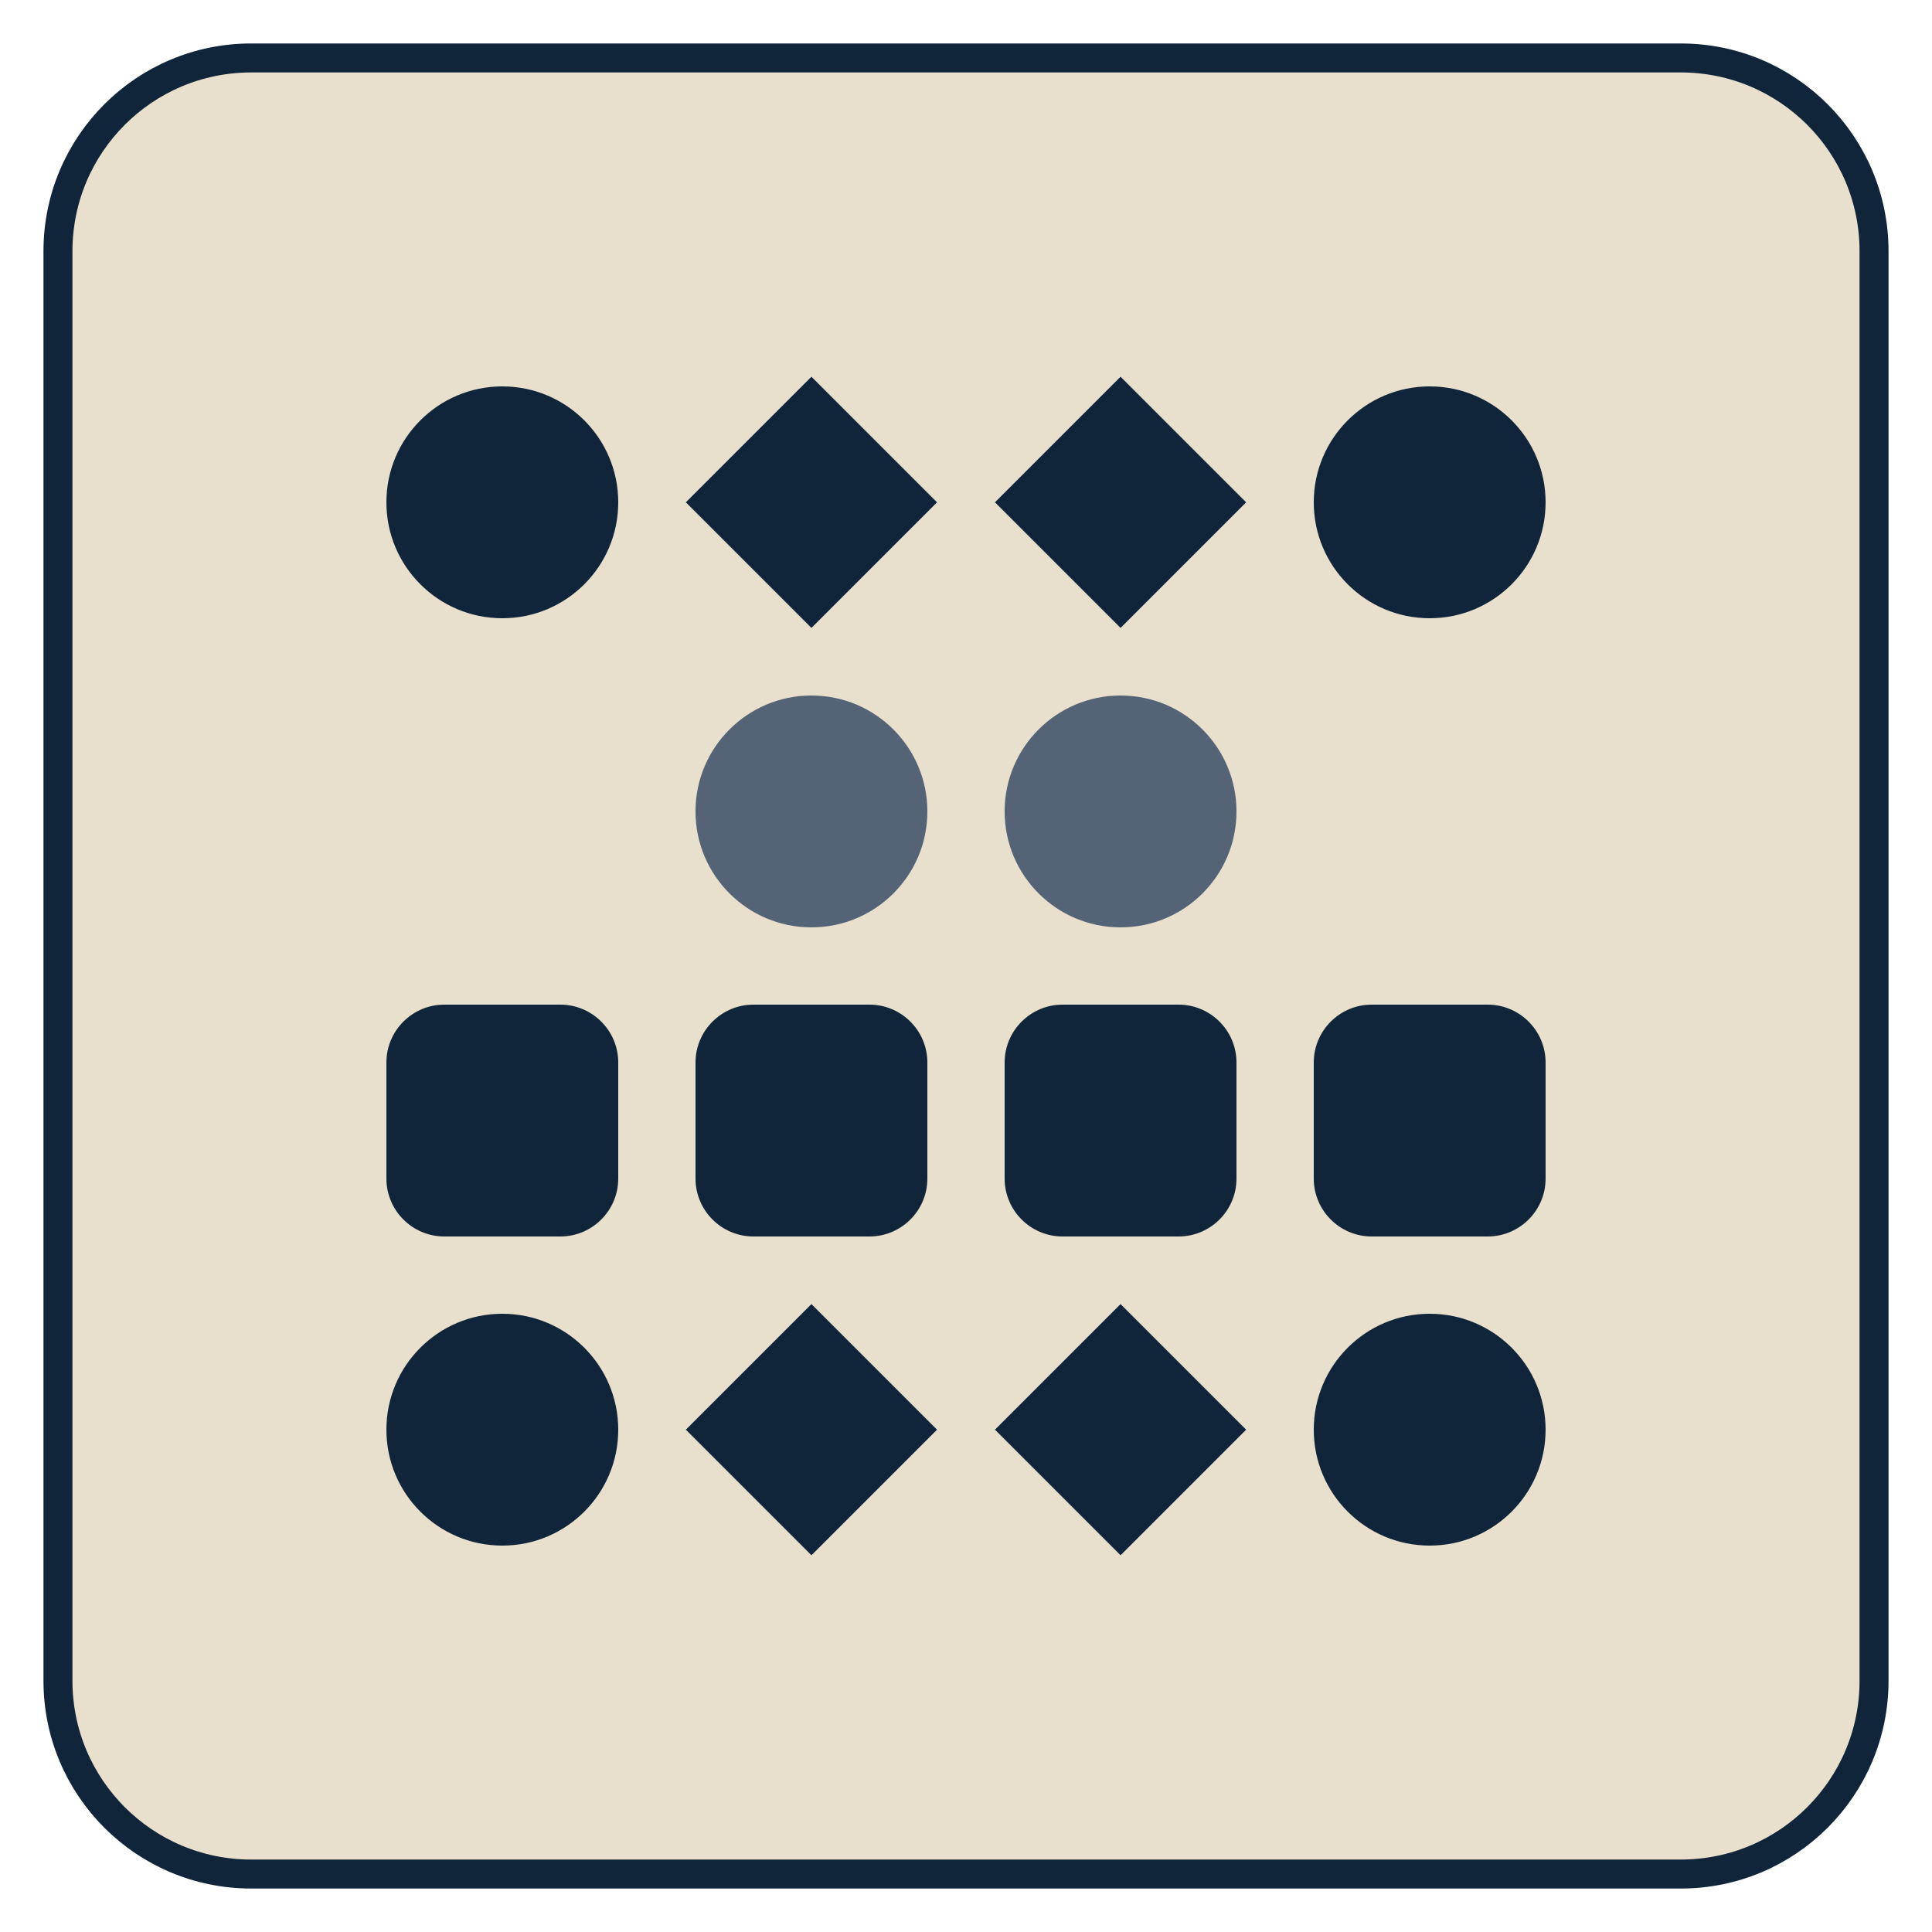
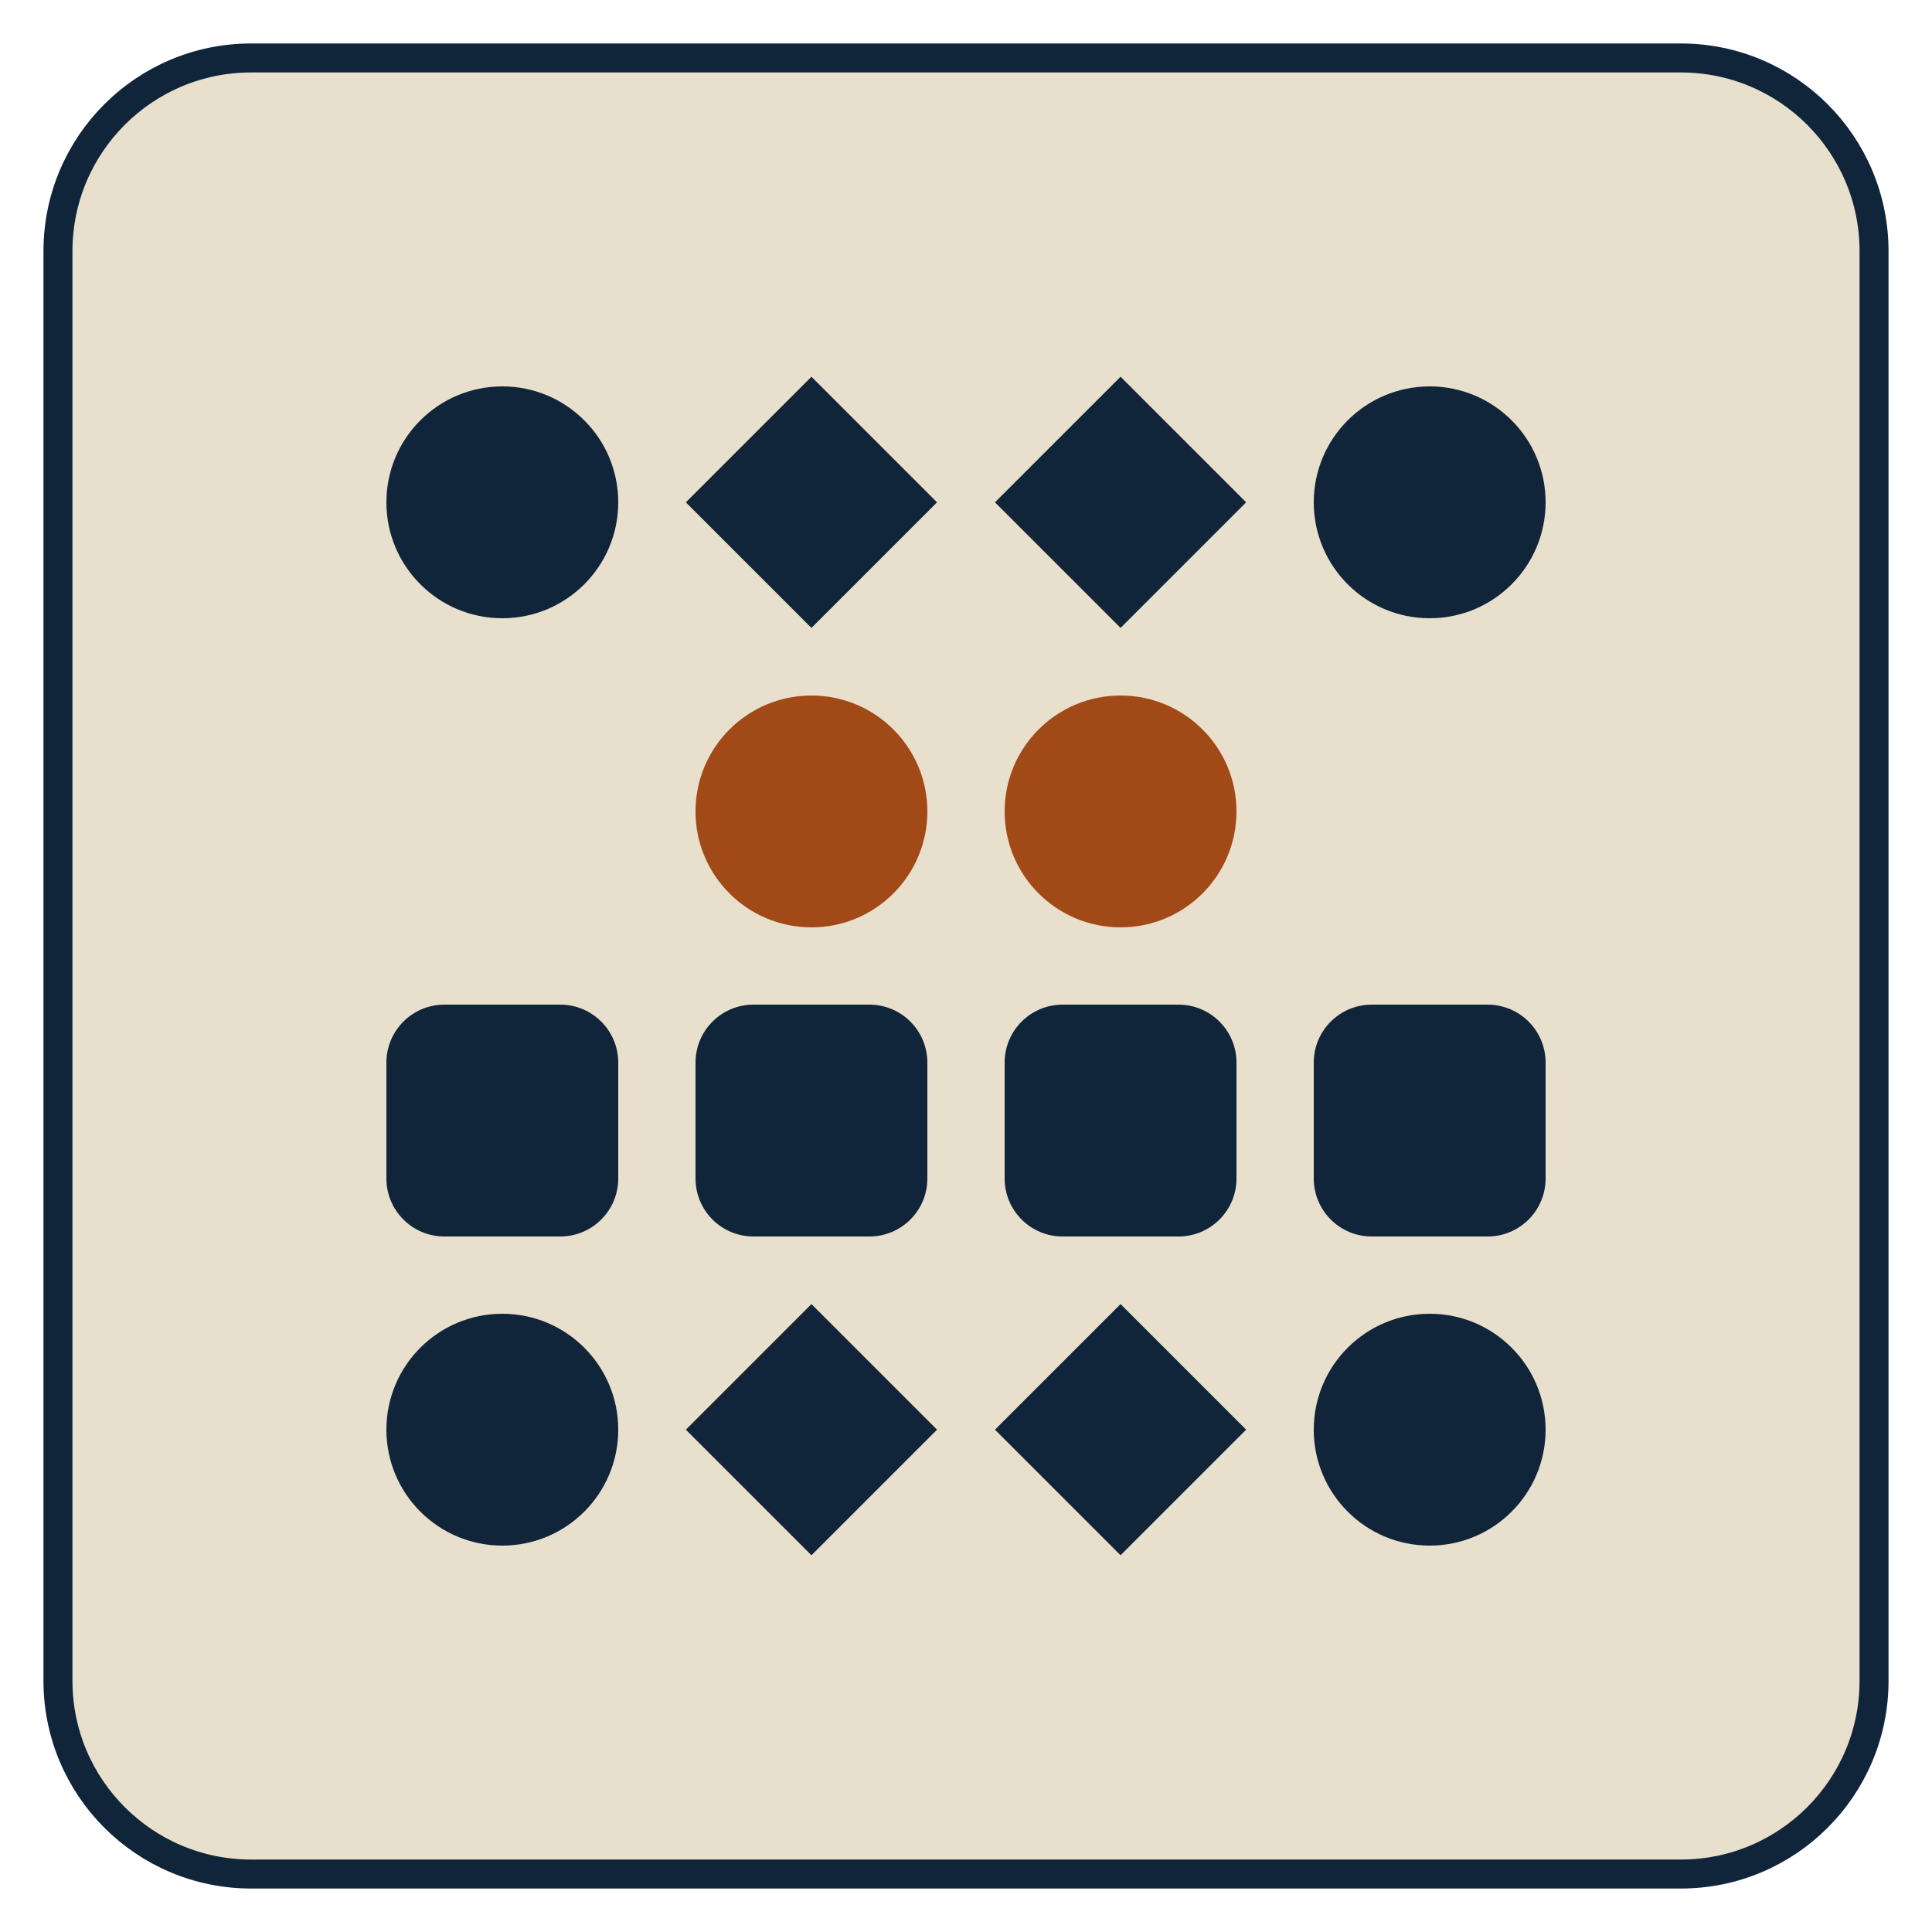
<svg xmlns="http://www.w3.org/2000/svg" viewBox="0 0 200 200" role="img" aria-hidden="true">
  <rect x="6" y="6" width="188" height="188" rx="20" fill="#e8dfcc" stroke="#10243a" stroke-width="3" />
  <circle cx="52" cy="52" r="12" fill="#10243a" />
  <path d="M84,39 L97,52 L84,65 L71,52 Z" fill="#10243a" />
  <path d="M116,39 L129,52 L116,65 L103,52 Z" fill="#10243a" />
  <circle cx="148" cy="52" r="12" fill="#10243a" />
-   <circle cx="84" cy="84" r="12" fill="#546375" />
-   <circle cx="116" cy="84" r="12" fill="#546375" />
+   <circle cx="84" cy="84" r="12" fill="#a14917" />
+   <circle cx="116" cy="84" r="12" fill="#a14917" />
  <rect x="40" y="104" width="24" height="24" rx="6" fill="#10243a" />
  <rect x="72" y="104" width="24" height="24" rx="6" fill="#10243a" />
  <rect x="104" y="104" width="24" height="24" rx="6" fill="#10243a" />
  <rect x="136" y="104" width="24" height="24" rx="6" fill="#10243a" />
  <circle cx="52" cy="148" r="12" fill="#10243a" />
  <path d="M84,135 L97,148 L84,161 L71,148 Z" fill="#10243a" />
  <path d="M116,135 L129,148 L116,161 L103,148 Z" fill="#10243a" />
  <circle cx="148" cy="148" r="12" fill="#10243a" />
</svg>
